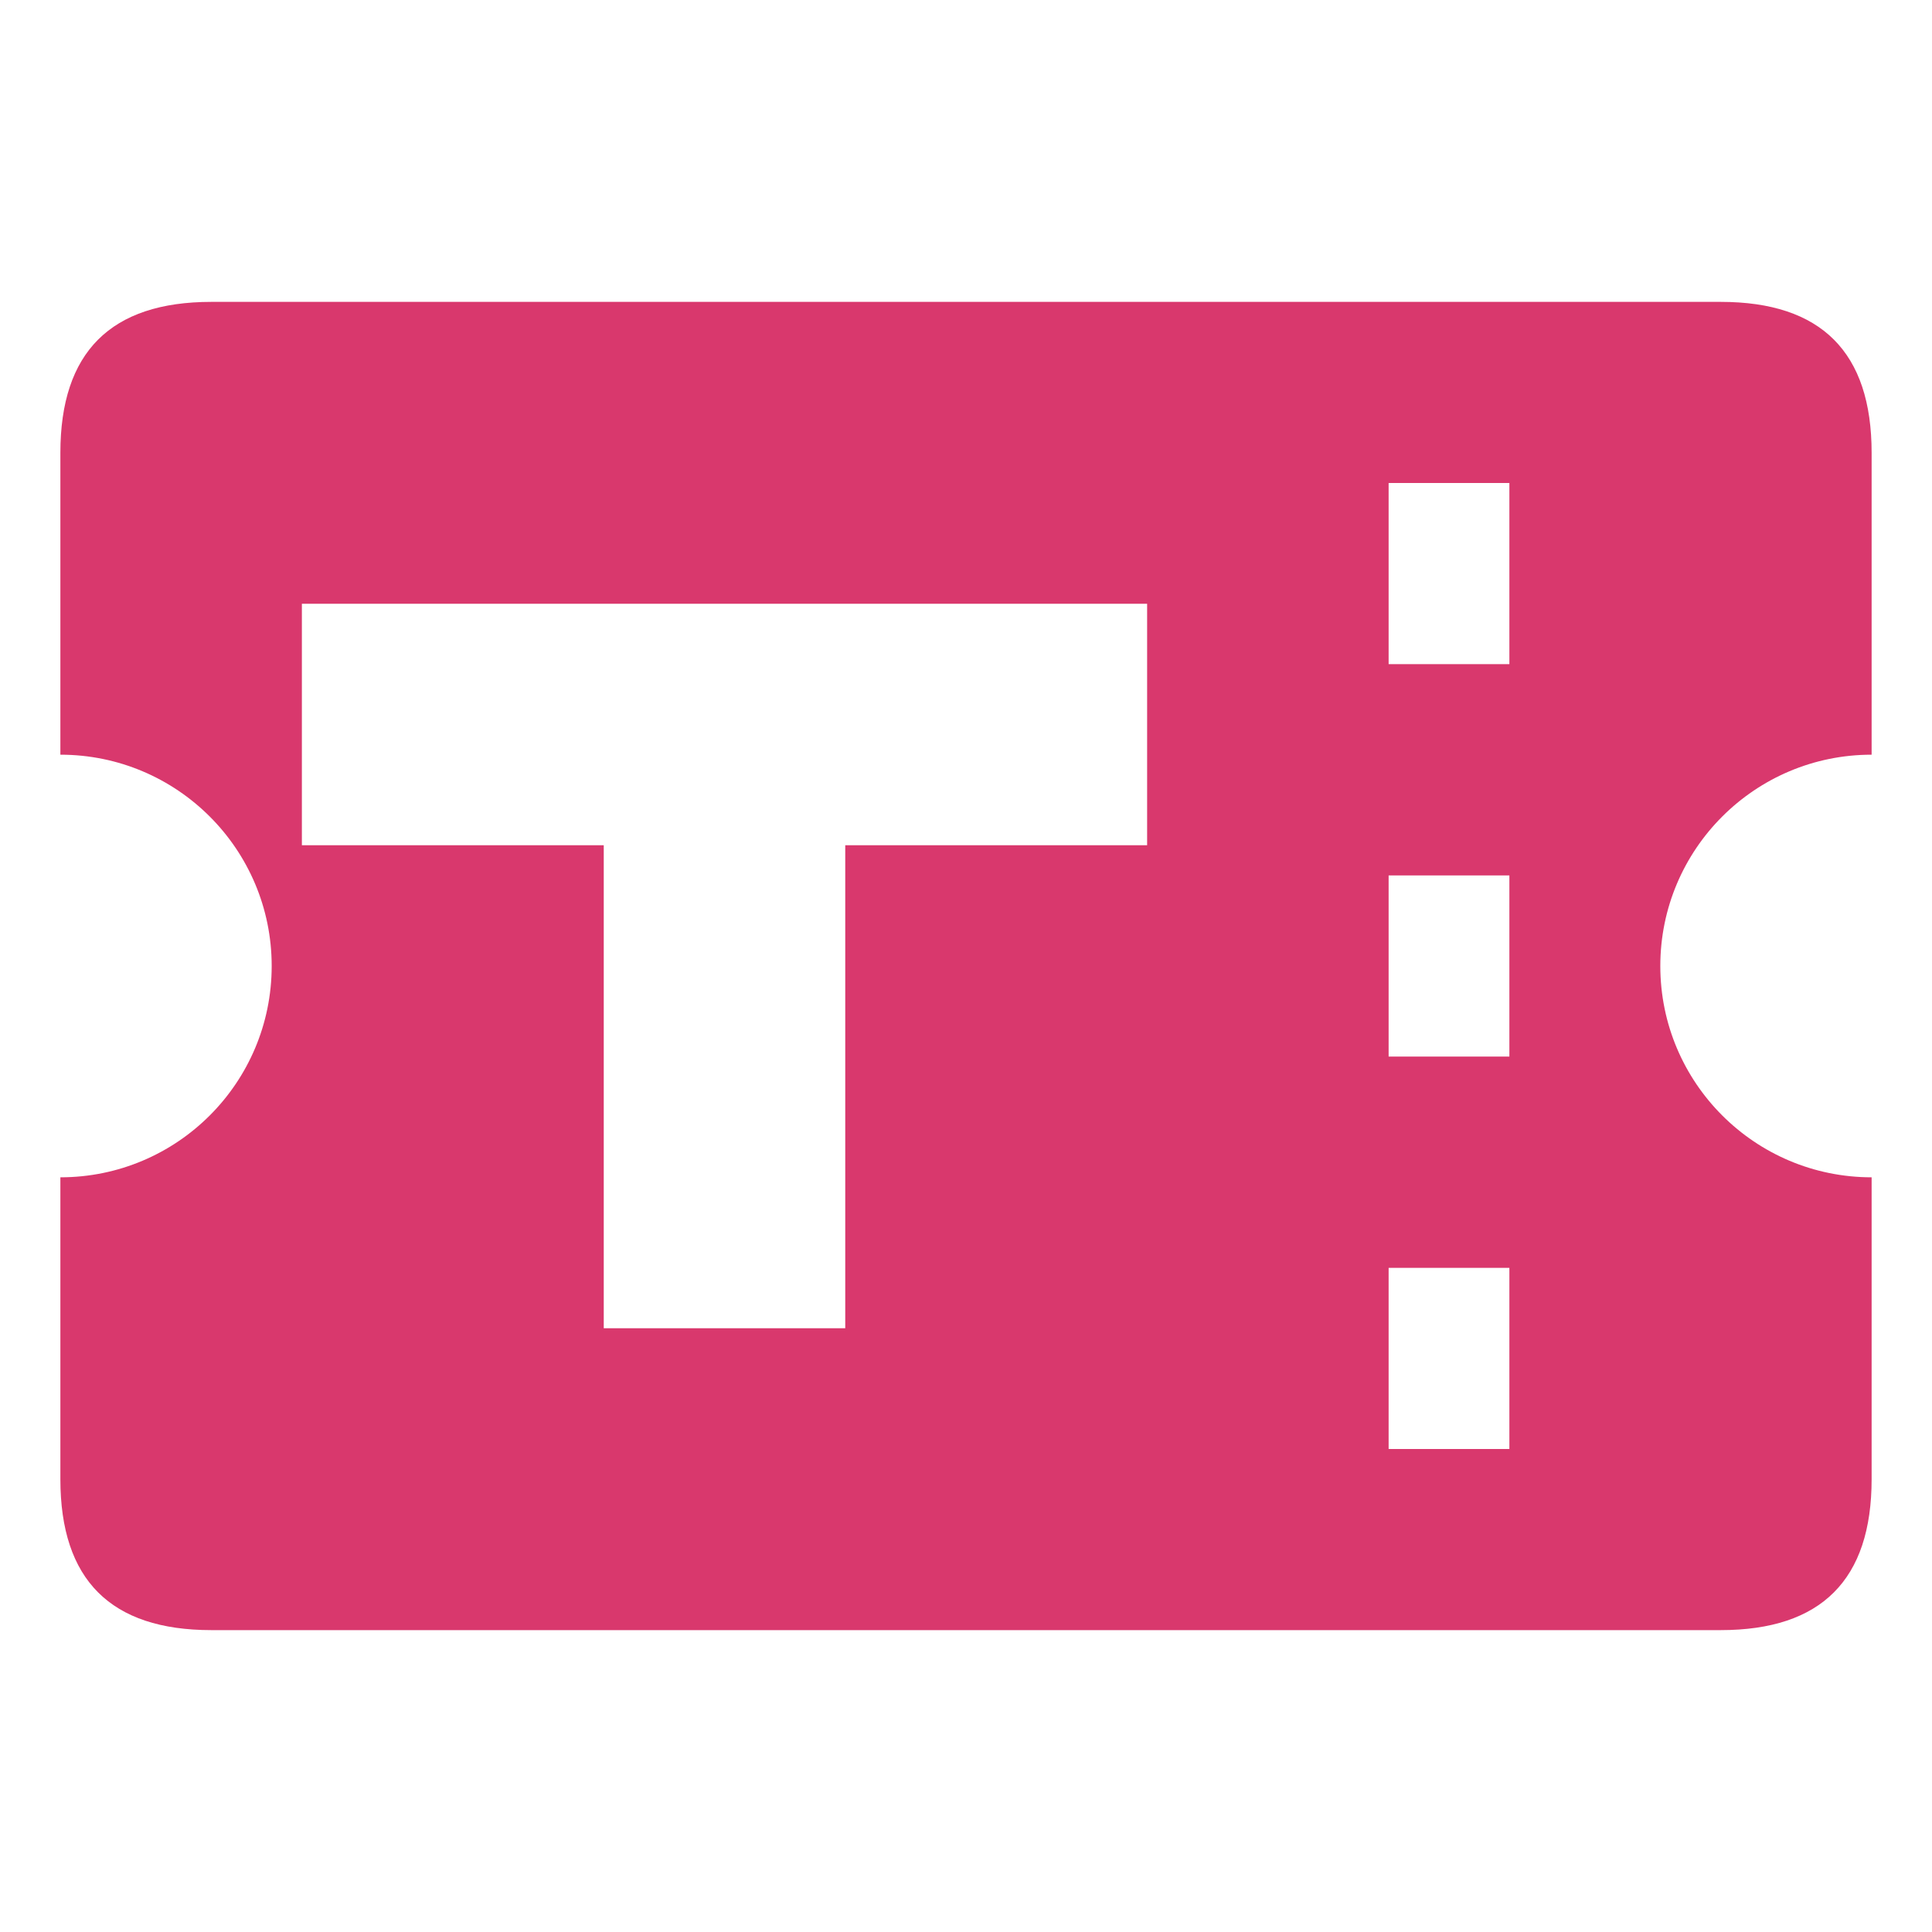
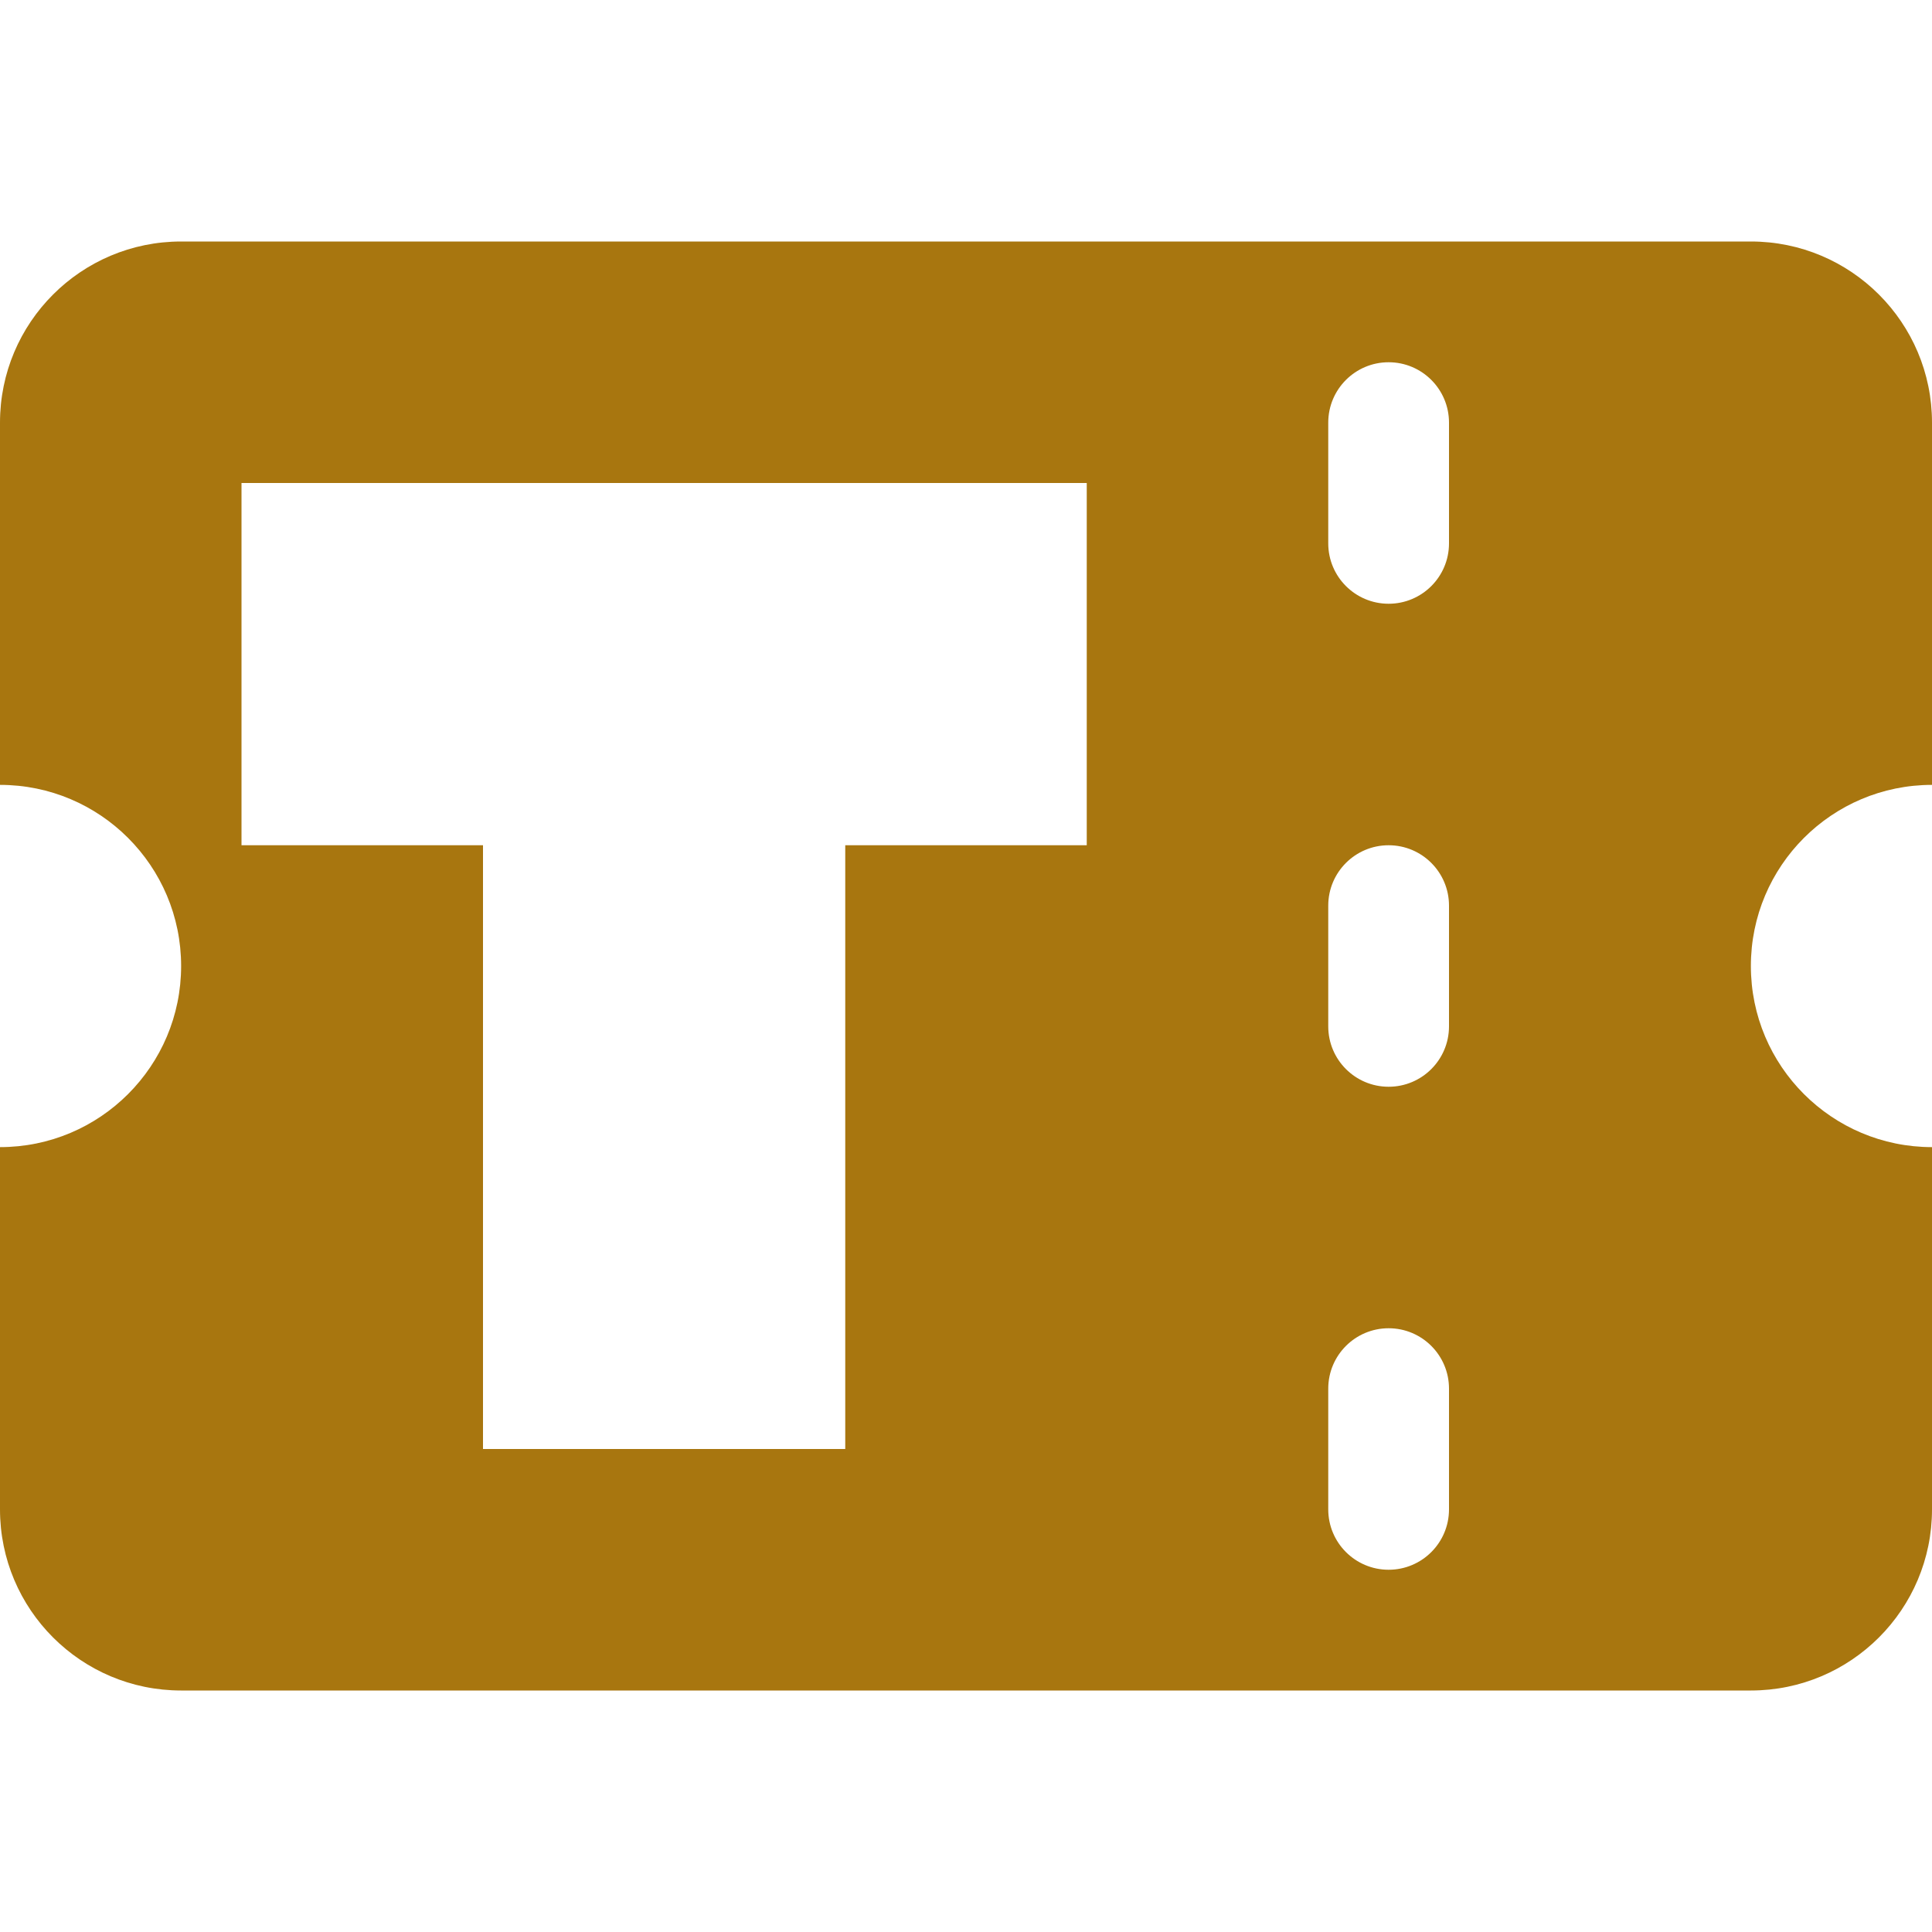
<svg xmlns="http://www.w3.org/2000/svg" viewBox="0 0 32 32" width="32" height="32">
-   <style>path{fill:#d9386d}@media (prefers-color-scheme:dark){path{fill:#ff9bb5}}</style>
-   <path fill-rule="evenodd" d="M3.5 5H28.5Q31 5 31 7.5V12.5A3.5 3.5 0 0 0 31 19.5V24.5Q31 27 28.5 27H3.5Q1 27 1 24.5V19.5A3.5 3.5 0 0 0 1 12.5V7.5Q1 5 3.5 5ZM5 10V14H10V22H14V14H19V10ZM23 8H25V11H23ZM23 14.5H25V17.5H23ZM23 21H25V24H23Z" />
+   <style>path{fill:#A8760F}@media (prefers-color-scheme:dark){path{fill:#E9B546}}</style>
+   <path fill-rule="evenodd" d="M3 4H29A3 3 0 0 1 32 7V13A3 3 0 0 0 32 19V25A3 3 0 0 1 29 28H3A3 3 0 0 1 0 25V19A3 3 0 0 0 0 13V7A3 3 0 0 1 3 4ZM4 8H18V14H14V24H8V14H4ZM22 7A1 1 0 0 1 24 7V9A1 1 0 0 1 22 9ZM22 15A1 1 0 0 1 24 15V17A1 1 0 0 1 22 17ZM22 23A1 1 0 0 1 24 23V25A1 1 0 0 1 22 25Z" />
</svg>
